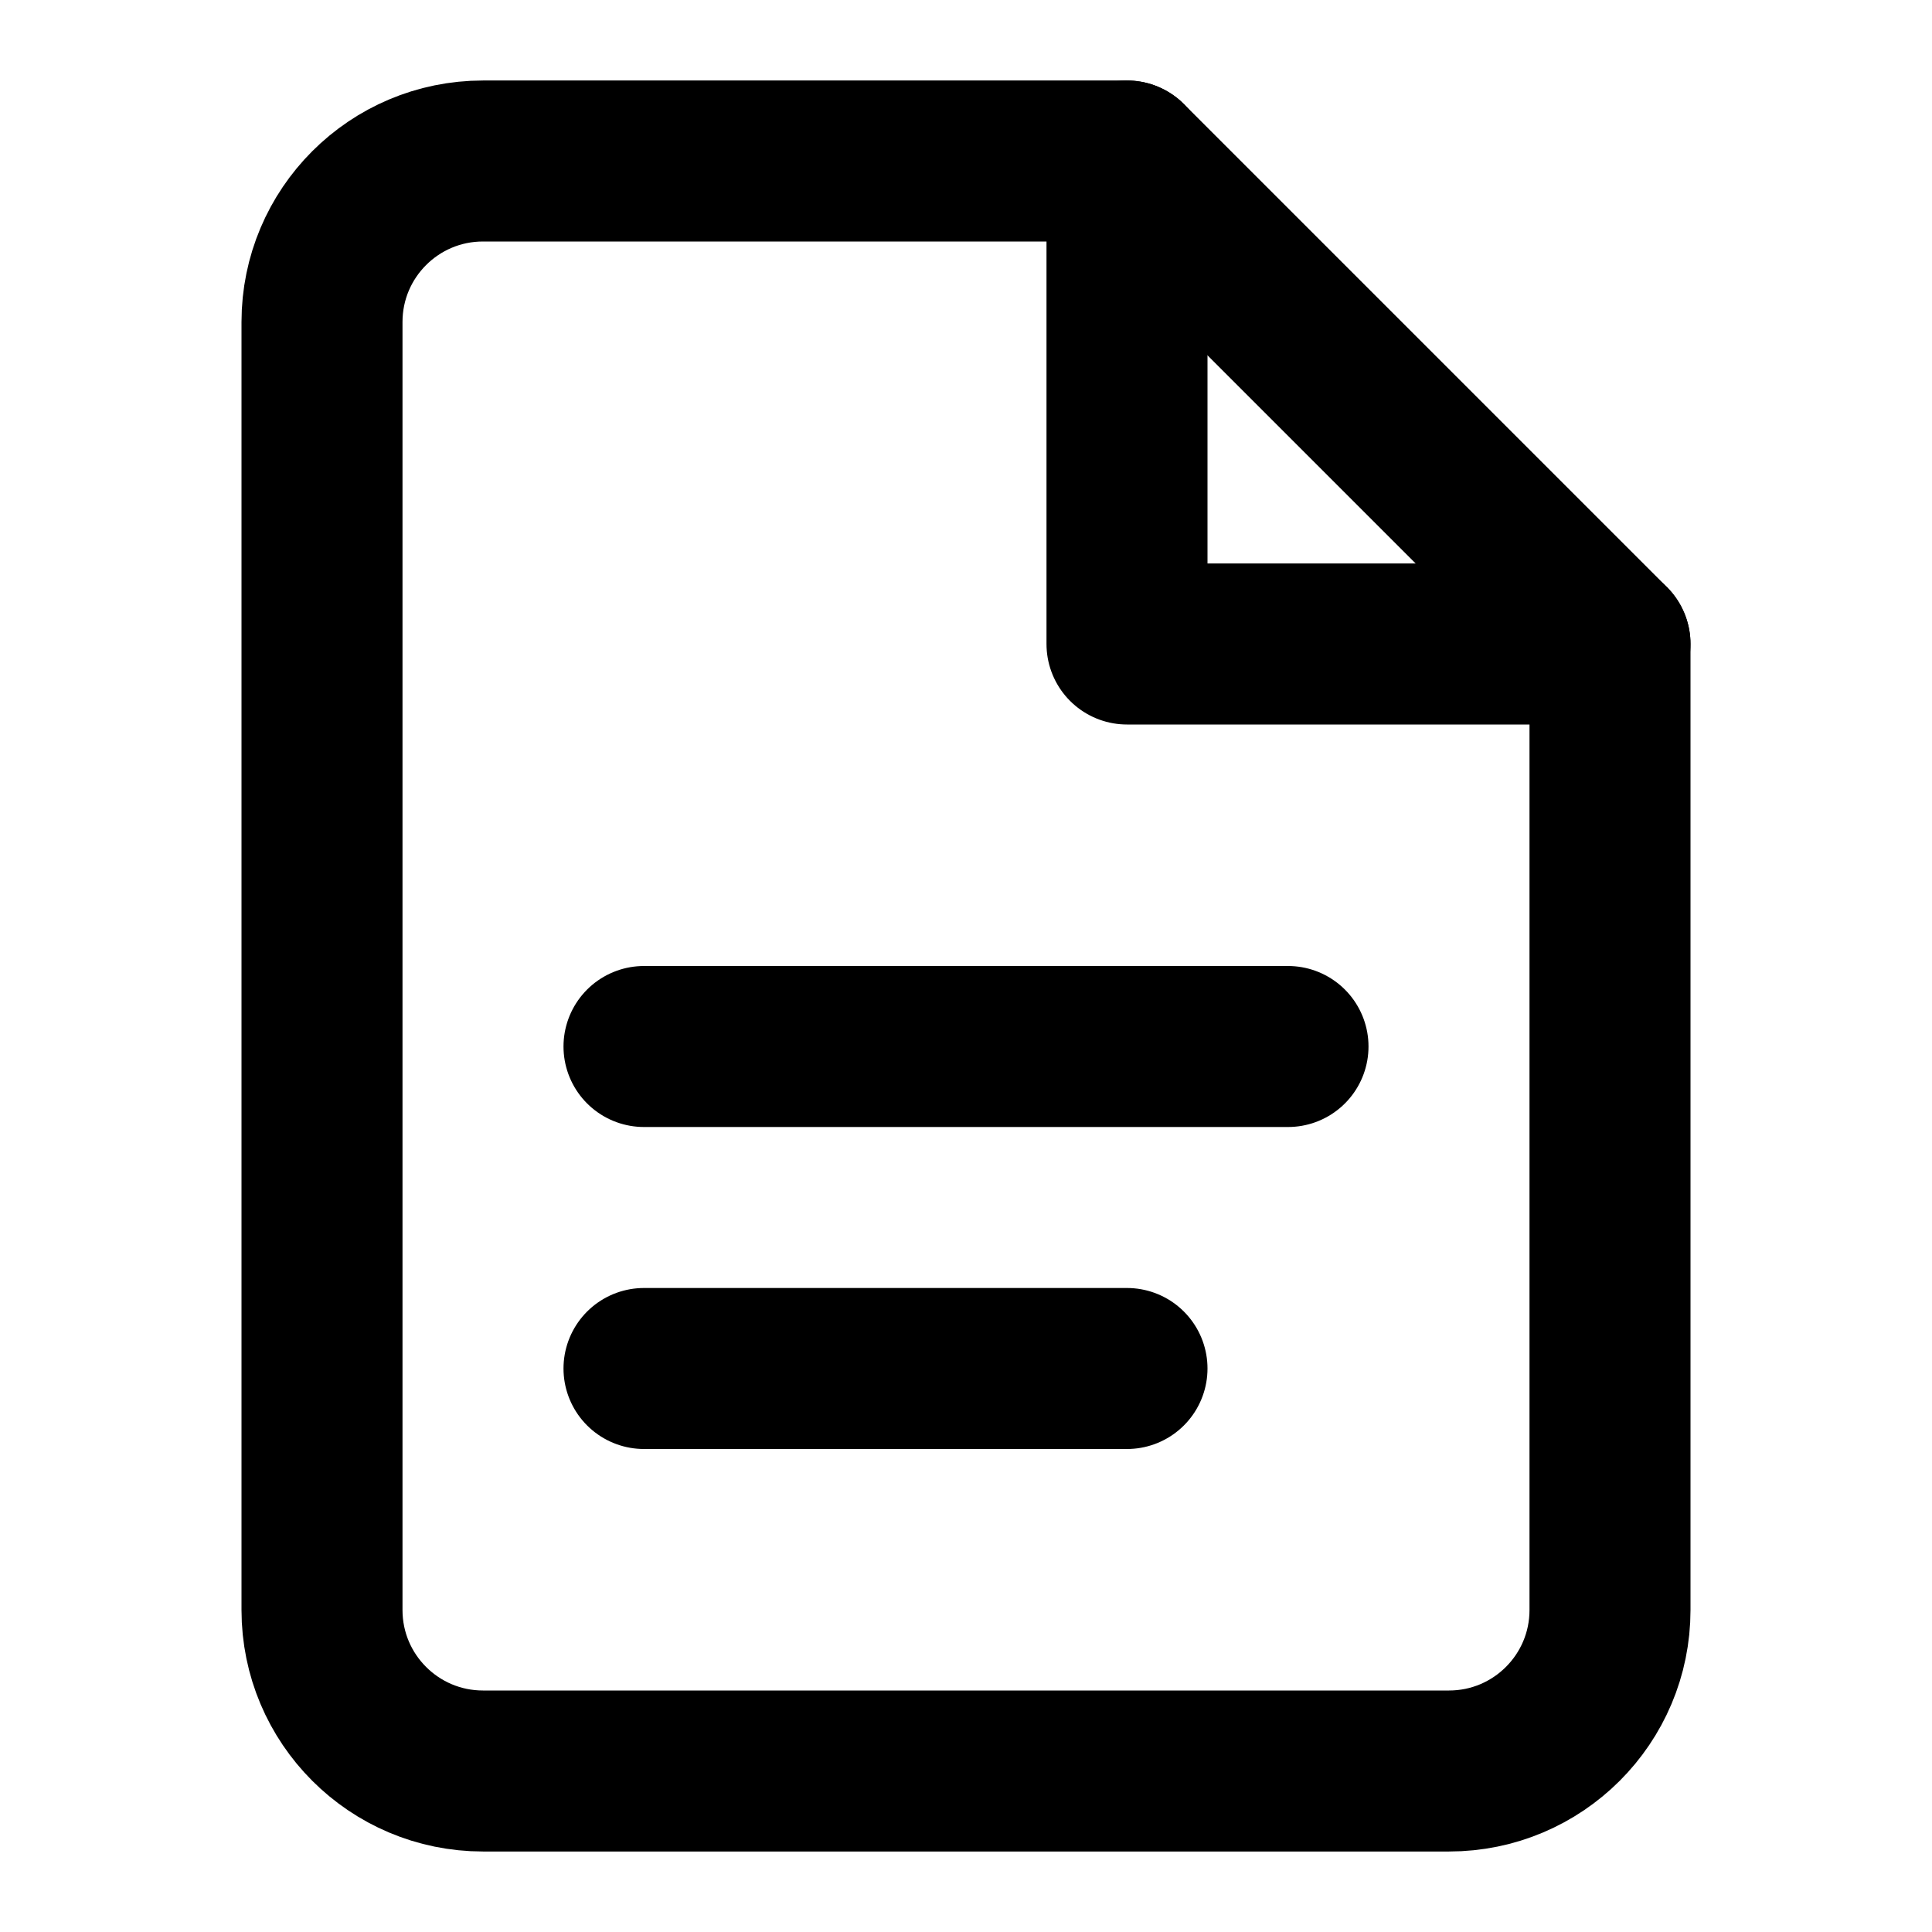
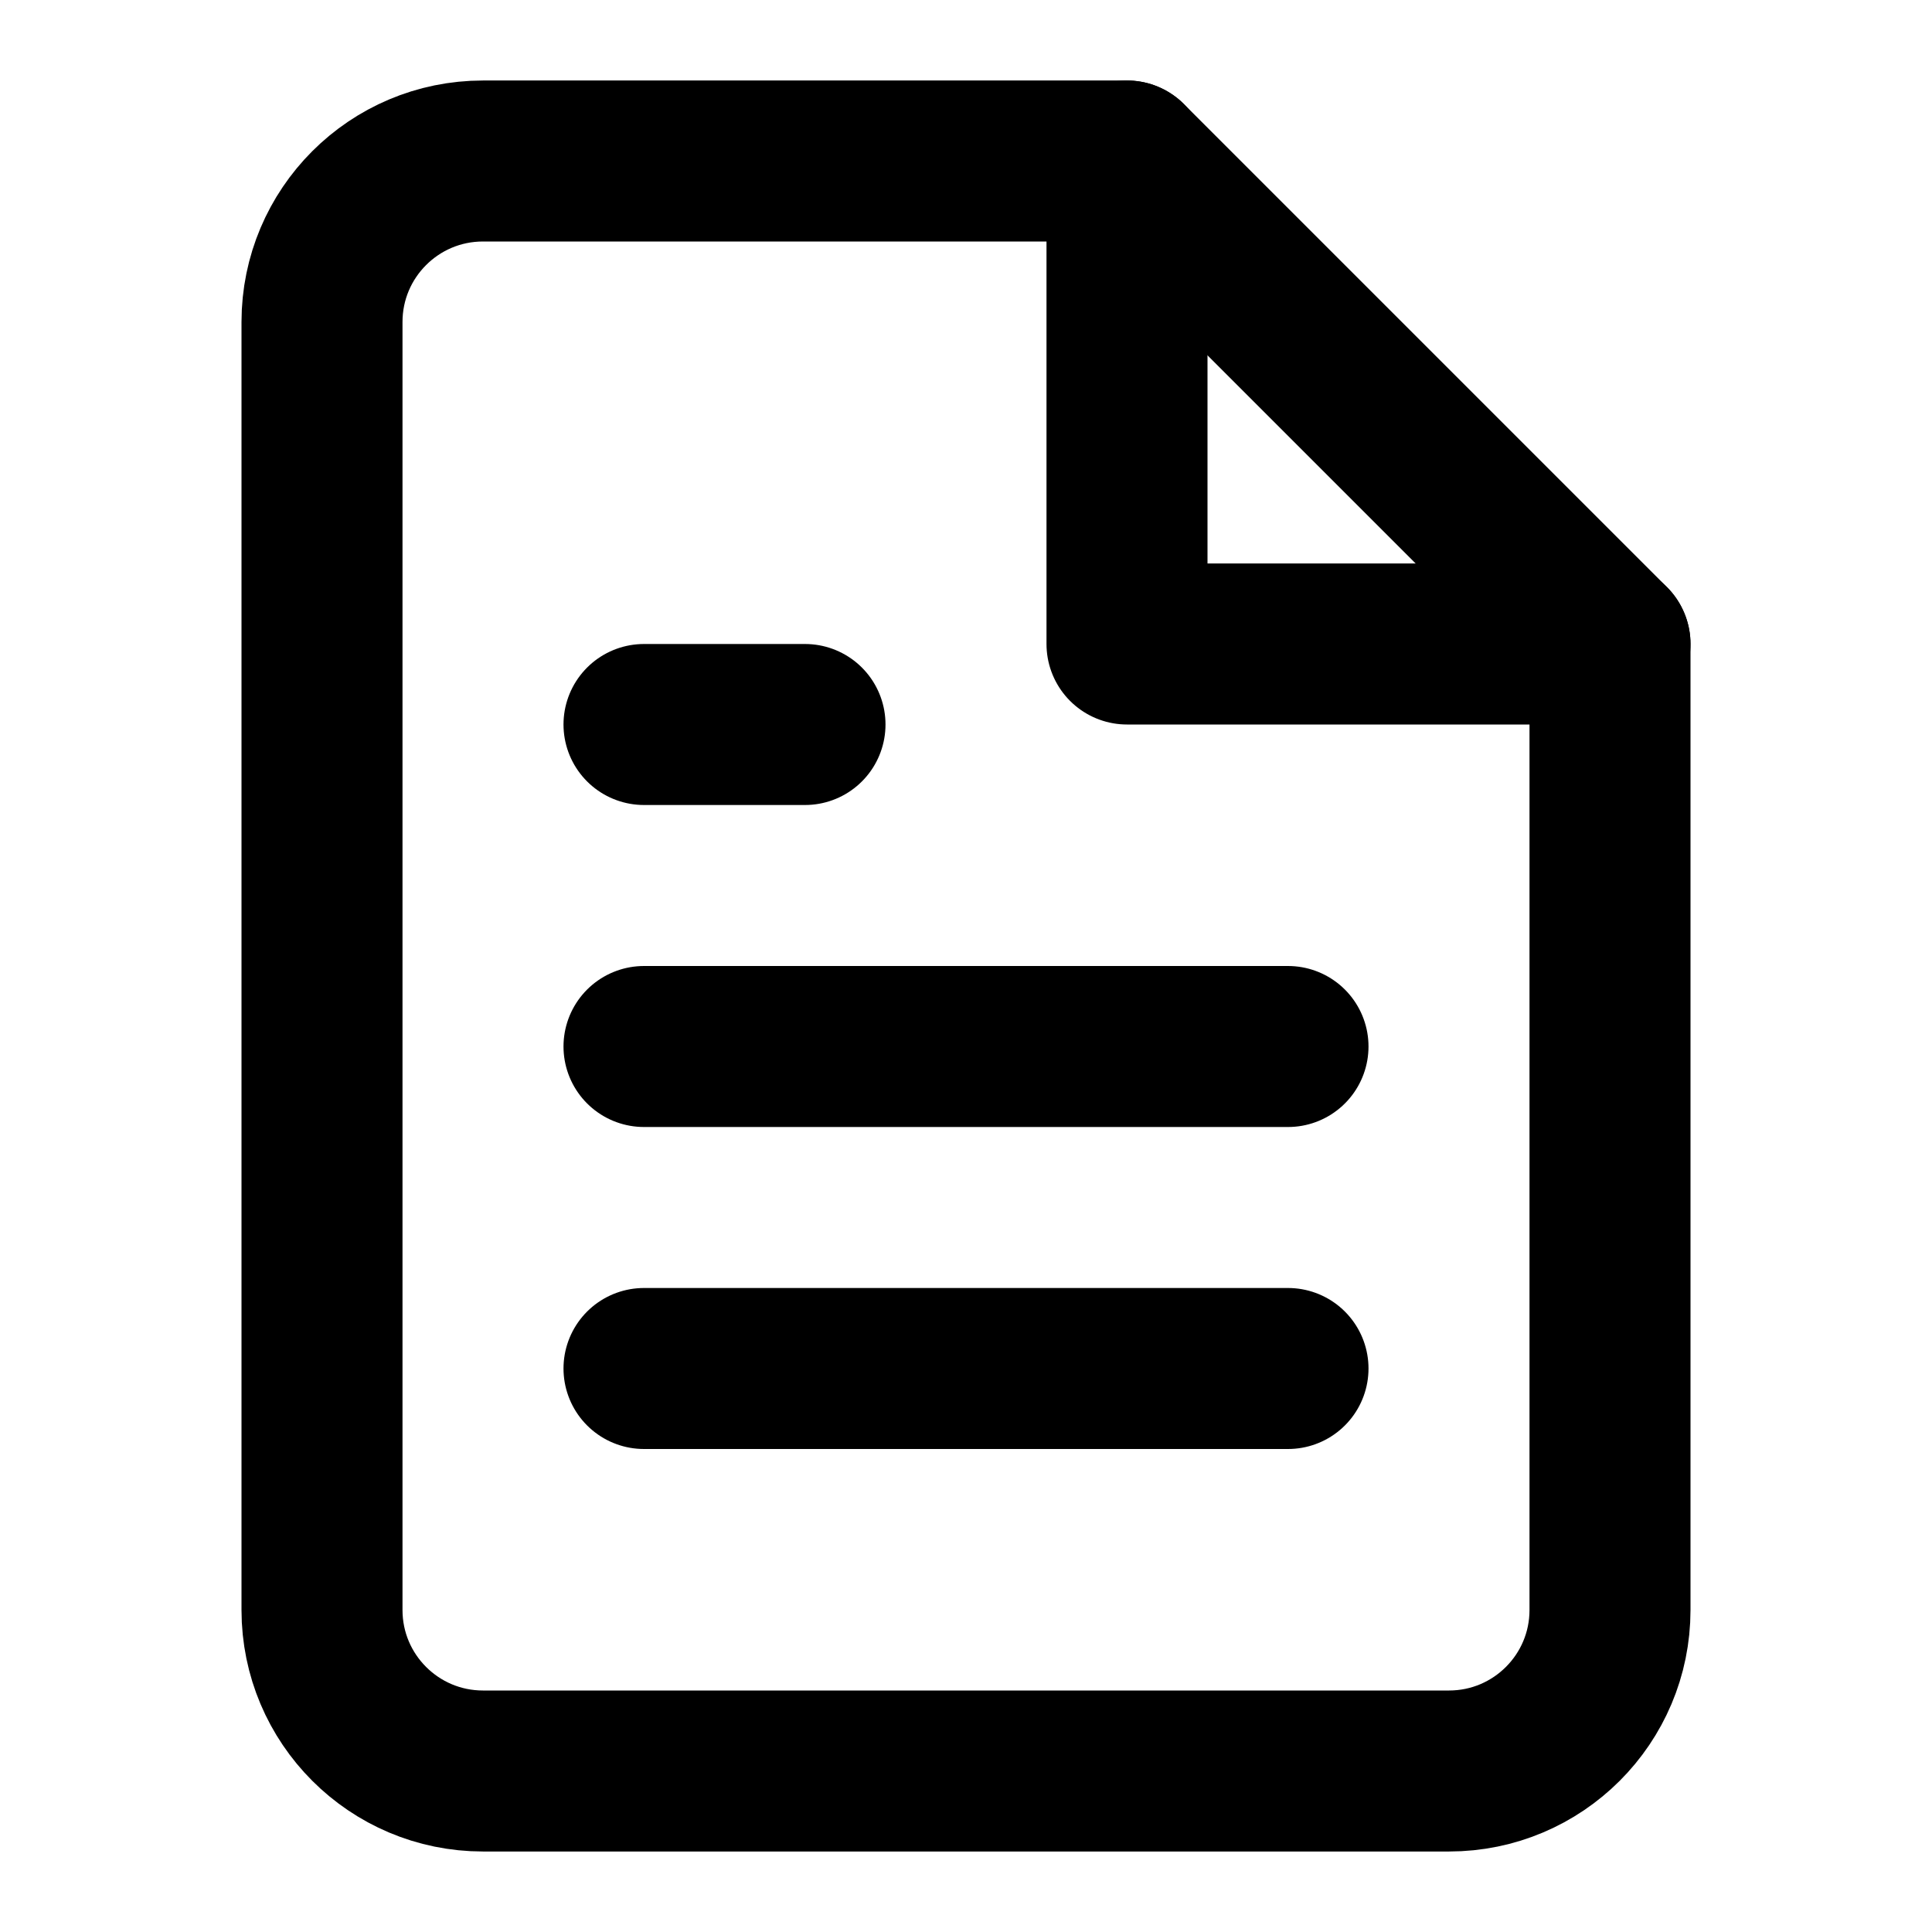
- <svg xmlns="http://www.w3.org/2000/svg" viewBox="0 0 24 24" width="24" height="24" fill="none" stroke="currentColor" stroke-width="2" stroke-linecap="round" stroke-linejoin="round">
+ <svg xmlns="http://www.w3.org/2000/svg" viewBox="0 0 24 24" fill="none" stroke="currentColor" stroke-width="2" stroke-linecap="round" stroke-linejoin="round">
  <path d="M14 2H6a2 2 0 0 0-2 2v16a2 2 0 0 0 2 2h12a2 2 0 0 0 2-2V8z" />
  <polyline points="14 2 14 8 20 8" />
-   <line x1="8" y1="13" x2="16" y2="13" />
-   <line x1="8" y1="17" x2="14" y2="17" />
+   <line x1="16" y1="13" x2="8" y2="13" />
+   <line x1="16" y1="17" x2="8" y2="17" />
+   <line x1="10" y1="9" x2="8" y2="9" />
</svg>
